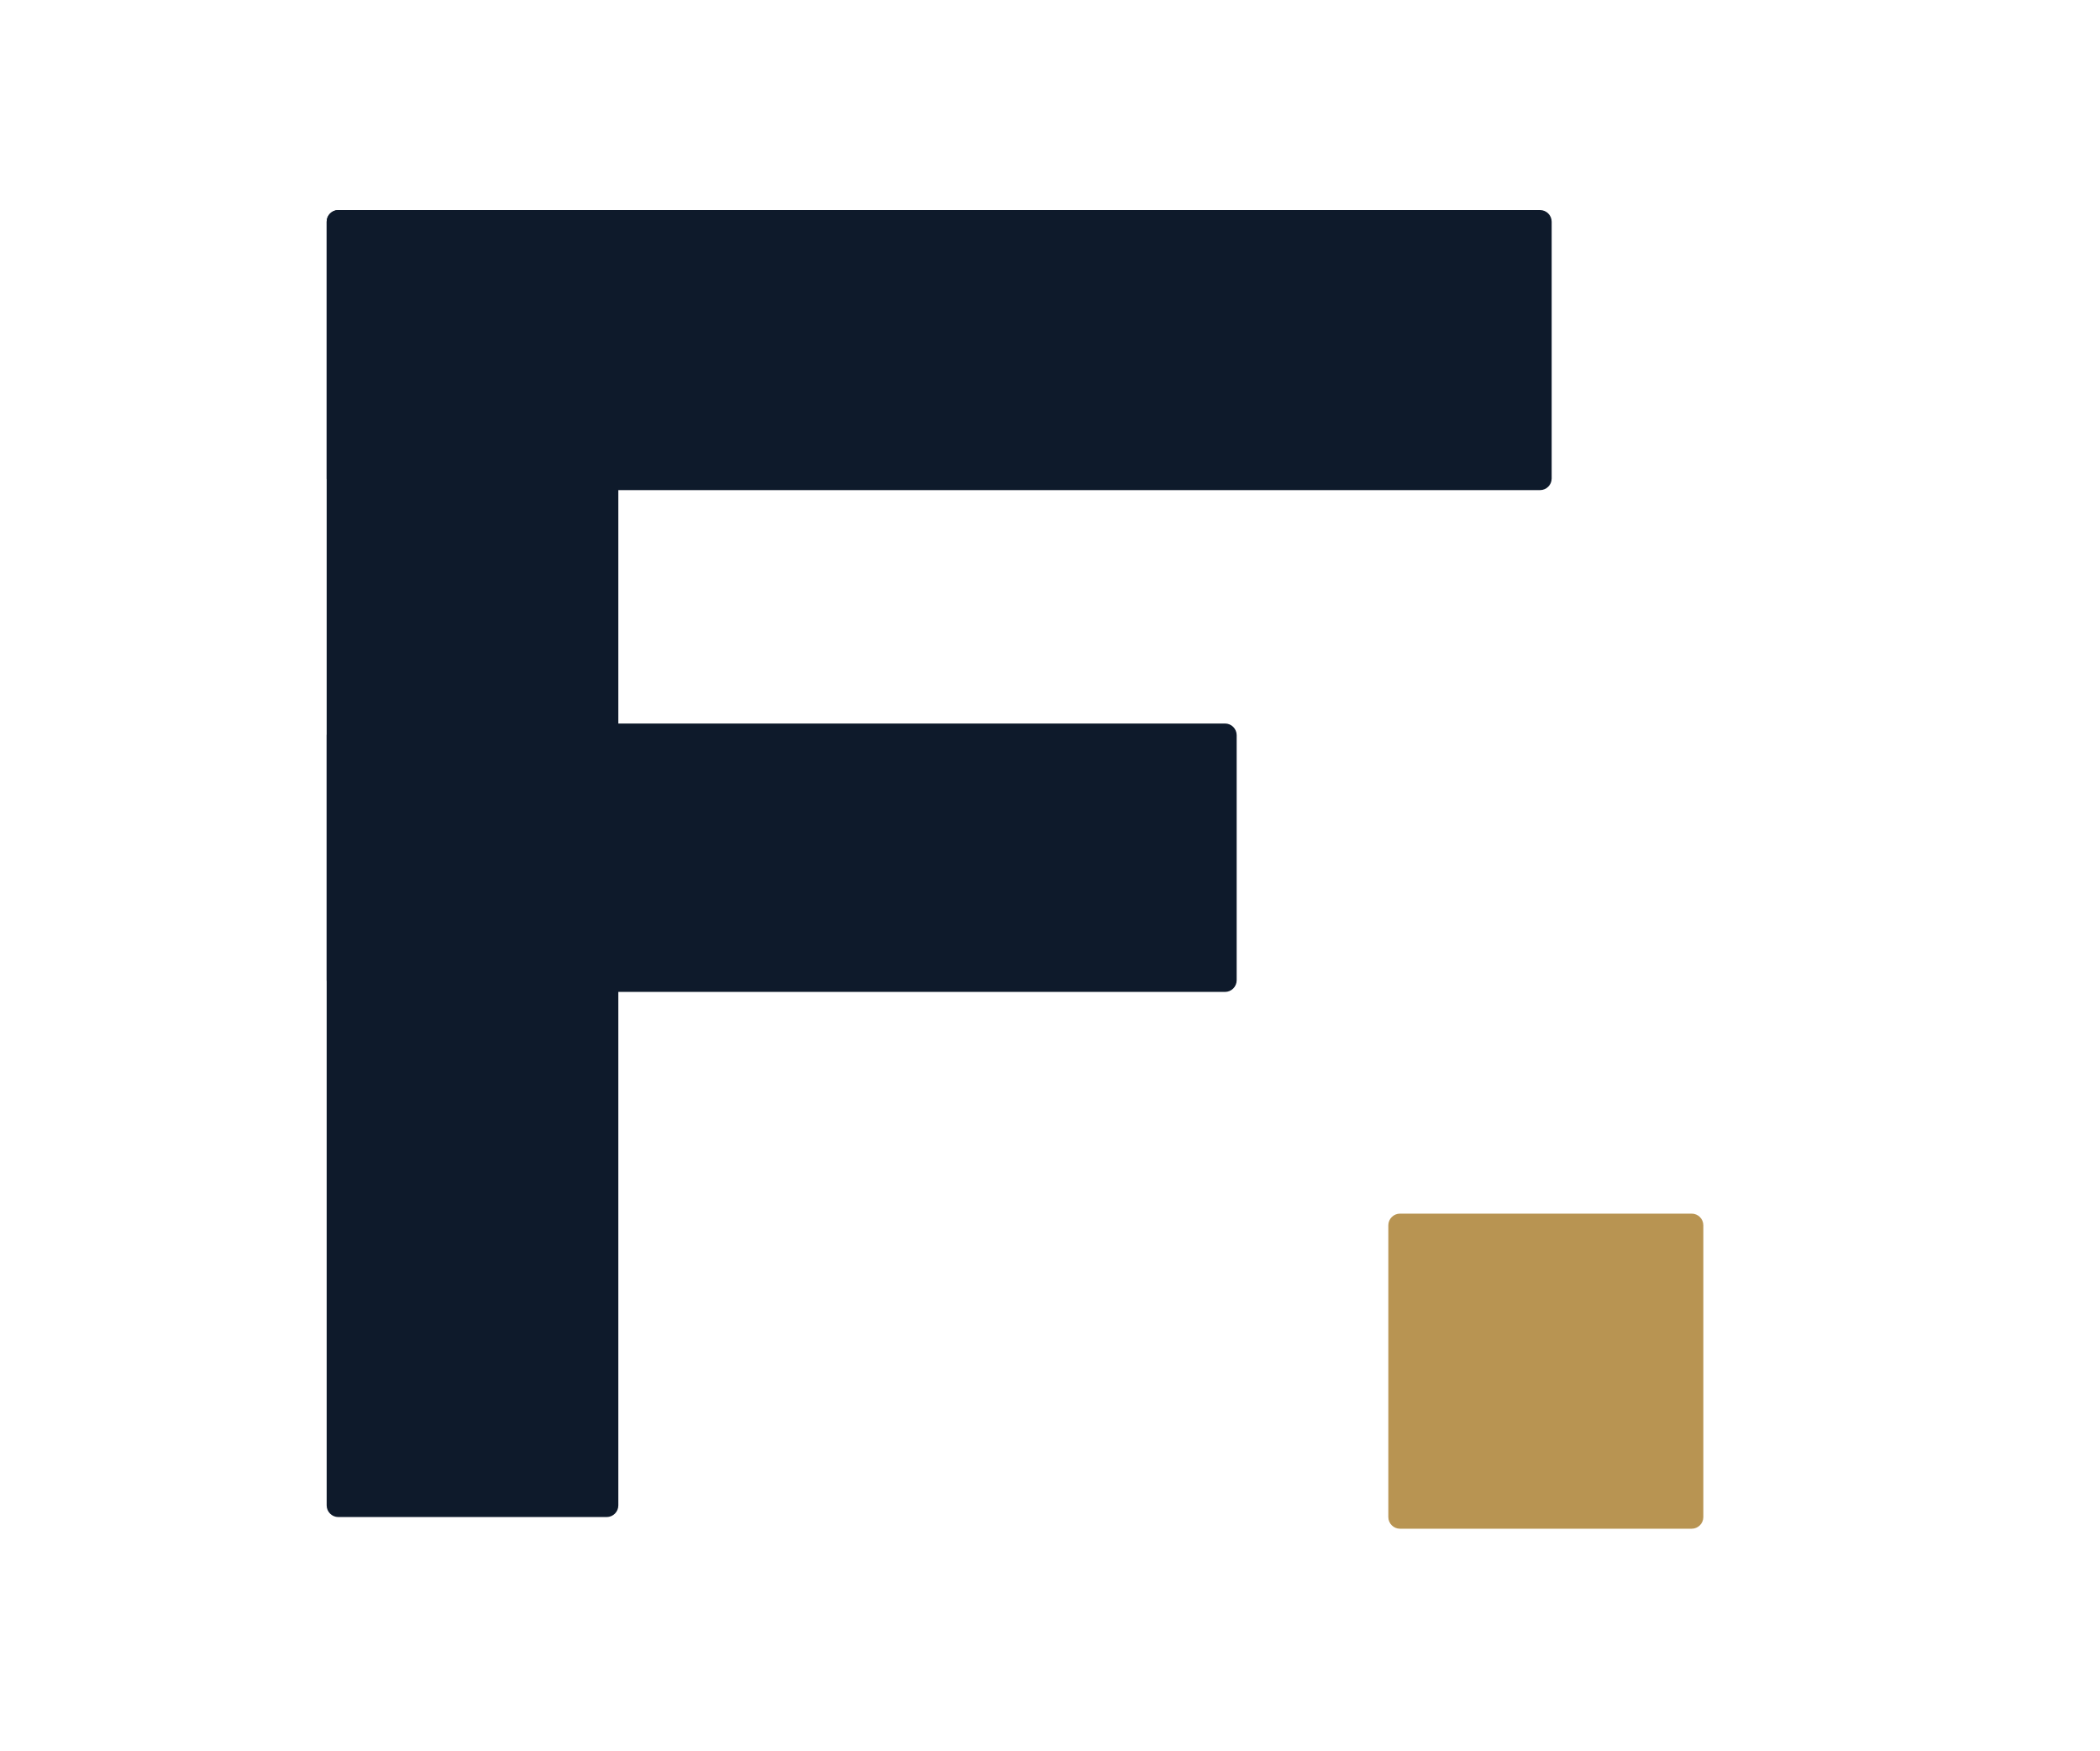
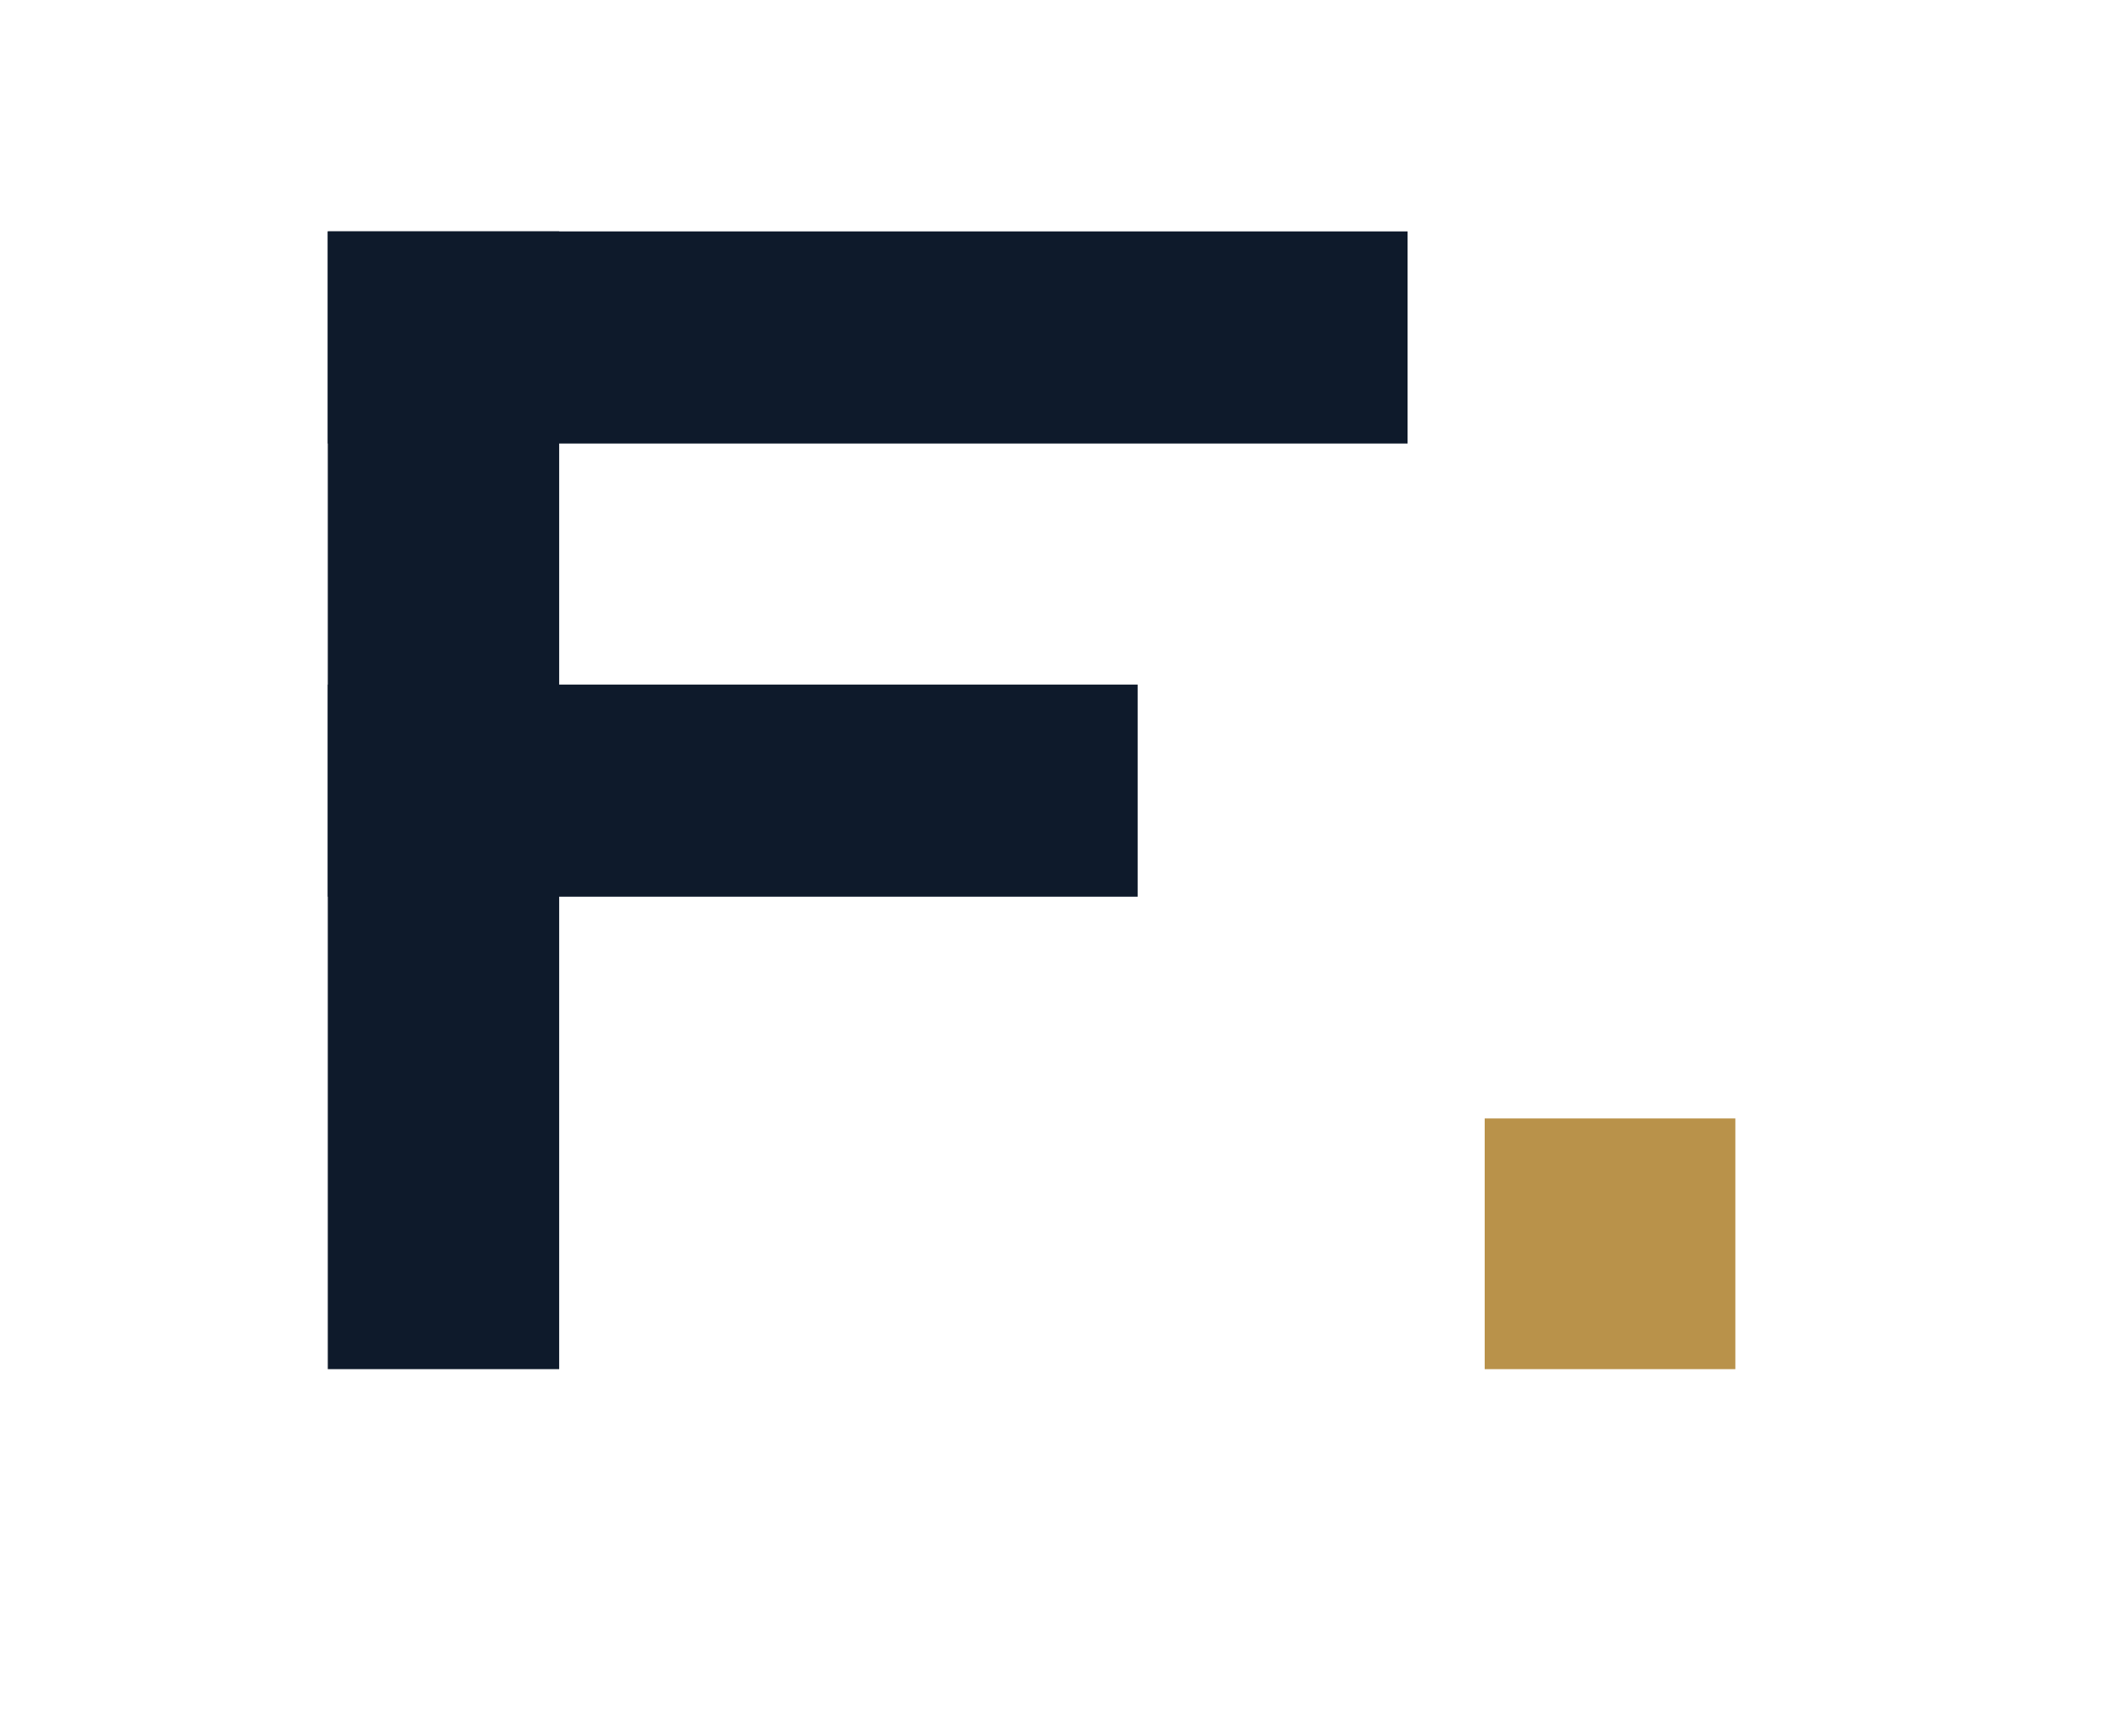
- <svg xmlns="http://www.w3.org/2000/svg" viewBox="0 0 180 150" role="img" aria-label="F3 logo">
+ <svg xmlns="http://www.w3.org/2000/svg" viewBox="0 0 220 180" role="img" aria-label="F3 logo">
+   <rect width="220" height="180" fill="none" />
  <g fill="#0E1A2B">
-     <rect x="28" y="18" width="105" height="24" rx="1" />
-     <rect x="28" y="18" width="25" height="112" rx="1" />
-     <rect x="28" y="62" width="78" height="23" rx="1" />
+     <rect x="34" y="24" width="112" height="22" rx="0" />
+     <rect x="34" y="24" width="24" height="118" rx="0" />
+     <rect x="34" y="71" width="84" height="22" rx="0" />
  </g>
-   <rect x="119" y="104" width="27" height="27" rx="1" fill="#B89452" />
+   <rect x="154" y="116" width="26" height="26" rx="0" fill="#B9924A" />
</svg>
